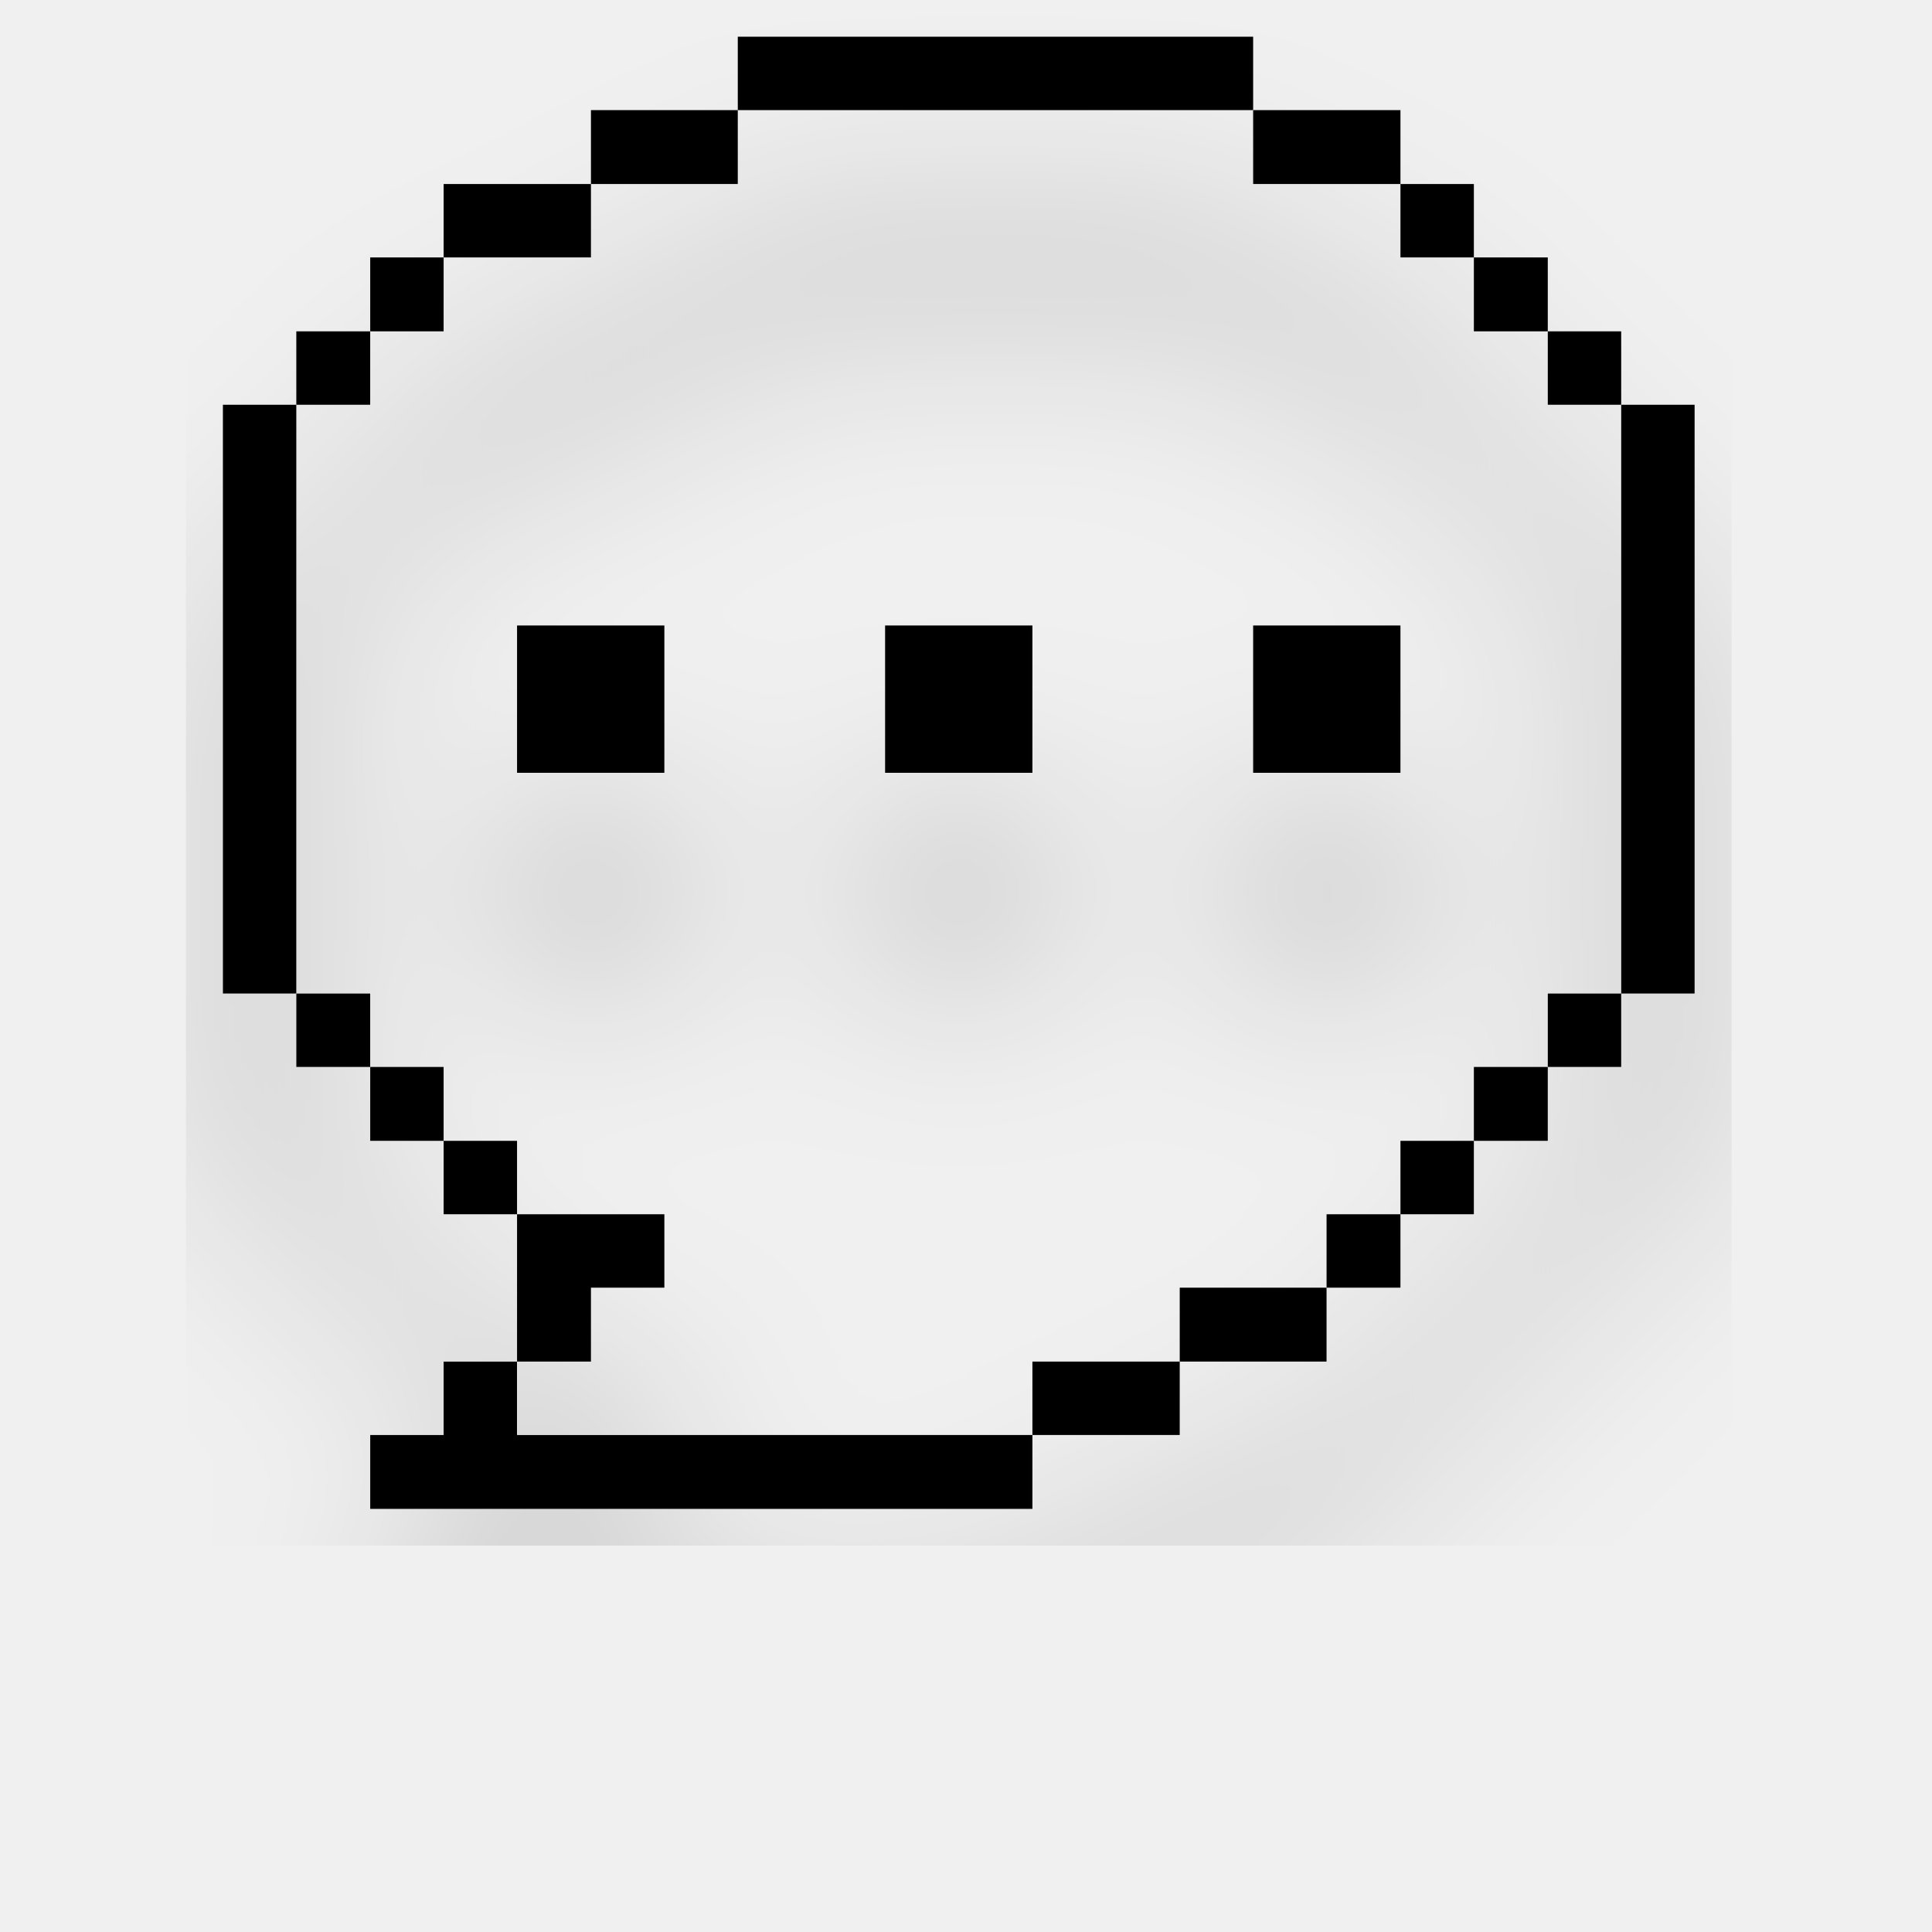
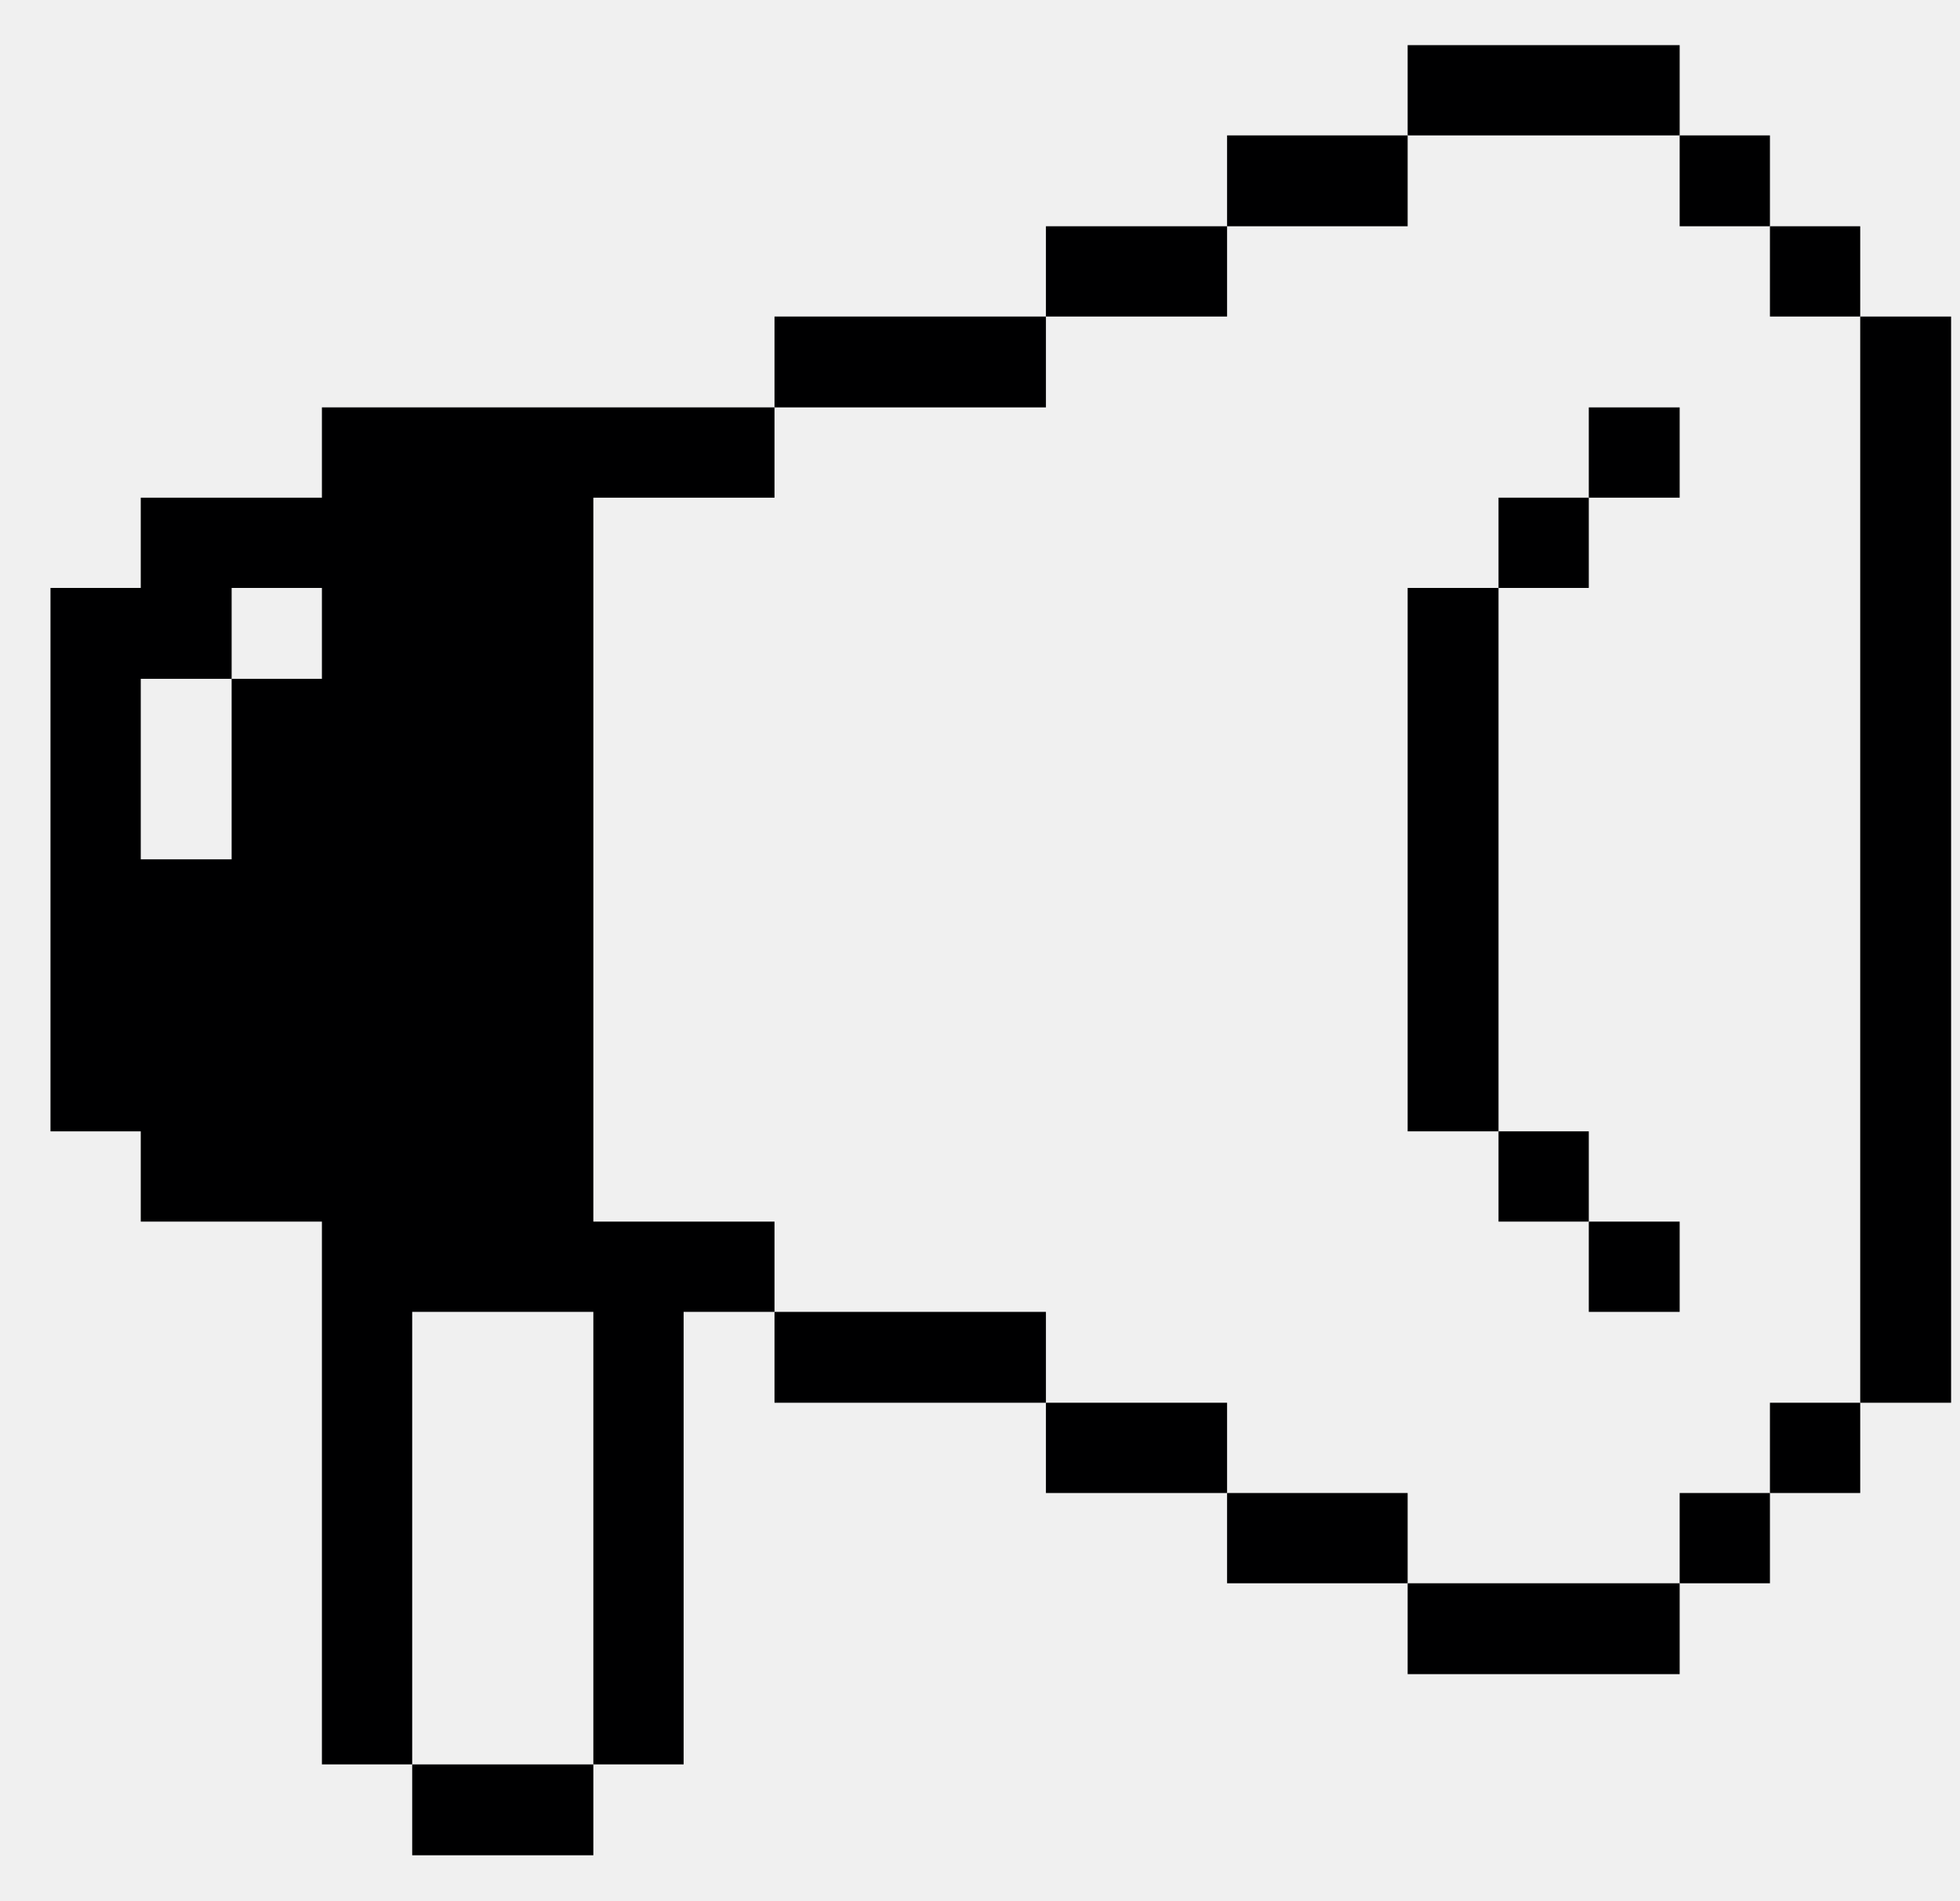
- <svg xmlns="http://www.w3.org/2000/svg" width="40" height="40" viewBox="0 0 40 40" fill="none">
-   <g clip-path="url(#clip0_1128_12687)" filter="url(#filter0_d_1128_12687)">
-     <path d="M35.085 8.38H33.565V20.57H35.085V8.38Z" fill="#000001" />
-     <path d="M33.565 20.57H32.045V22.09H33.565V20.57Z" fill="#000001" />
-     <path d="M33.565 6.86H32.045V8.38H33.565V6.86Z" fill="#000001" />
-     <path d="M32.045 22.09H30.515V23.62H32.045V22.09Z" fill="#000001" />
-     <path d="M32.045 5.33H30.515V6.86H32.045V5.33Z" fill="#000001" />
-     <path d="M30.515 23.62H28.995V25.14H30.515V23.62Z" fill="#000001" />
-     <path d="M30.515 3.81H28.995V5.33H30.515V3.81Z" fill="#000001" />
-     <path d="M28.995 25.14H27.465V26.66H28.995V25.14Z" fill="#000001" />
-     <path d="M28.995 12.95H25.945V16H28.995V12.95Z" fill="#000001" />
-     <path d="M28.995 2.28H25.945V3.81H28.995V2.28Z" fill="#000001" />
-     <path d="M27.465 26.66H24.425V28.19H27.465V26.66Z" fill="#000001" />
-     <path d="M24.425 28.19H21.375V29.71H24.425V28.19Z" fill="#000001" />
-     <path d="M10.705 29.71V28.19H9.185V29.71H7.665V31.24H21.375V29.71H10.705Z" fill="#000001" />
-     <path d="M21.375 12.95H18.325V16H21.375V12.95Z" fill="#000001" />
-     <path d="M25.945 0.76H15.275V2.28H25.945V0.76Z" fill="#000001" />
-     <path d="M15.275 2.28H12.235V3.81H15.275V2.28Z" fill="#000001" />
-     <path d="M12.235 26.66H13.755V25.14H10.705V28.19H12.235V26.66Z" fill="#000001" />
-     <path d="M13.755 12.95H10.705V16H13.755V12.95Z" fill="#000001" />
-     <path d="M12.235 3.81H9.185V5.33H12.235V3.81Z" fill="#000001" />
-     <path d="M10.705 23.62H9.185V25.14H10.705V23.62Z" fill="#000001" />
-     <path d="M9.185 22.09H7.665V23.62H9.185V22.09Z" fill="#000001" />
-     <path d="M9.185 5.33H7.665V6.86H9.185V5.33Z" fill="#000001" />
-     <path d="M7.665 20.57H6.135V22.09H7.665V20.57Z" fill="#000001" />
-     <path d="M7.665 6.86H6.135V8.38H7.665V6.86Z" fill="#000001" />
-     <path d="M6.135 8.38H4.615V20.57H6.135V8.38Z" fill="#000001" />
+ <svg xmlns="http://www.w3.org/2000/svg" width="33" height="32" viewBox="0 0 33 32" fill="none">
+   <g clip-path="url(#clip0_1128_10975)">
+     <path d="M32.85 5.33H31.32V23.62H32.85V5.33Z" fill="#000001" />
+     <path d="M31.32 23.62H29.8V25.14H31.32V23.62Z" fill="#000001" />
+     <path d="M31.32 3.81H29.8V5.33H31.32V3.81Z" fill="#000001" />
+     <path d="M29.8 25.14H28.28V26.66H29.8V25.14Z" fill="#000001" />
+     <path d="M29.8 2.28H28.28V3.81H29.8V2.28Z" fill="#000001" />
+     <path d="M28.28 20.57H26.75V22.09H28.28V20.57Z" fill="#000001" />
+     <path d="M28.28 6.86H26.75V8.38H28.28V6.86Z" fill="#000001" />
+     <path d="M28.28 26.66H23.7V28.19H28.28V26.66Z" fill="#000001" />
+     <path d="M26.75 19.05H25.23V20.57H26.75V19.05Z" fill="#000001" />
+     <path d="M26.75 8.38H25.23V9.9H26.75V8.38Z" fill="#000001" />
+     <path d="M28.28 0.76H23.7V2.28H28.28V0.76Z" fill="#000001" />
+     <path d="M25.23 9.9H23.7V19.05H25.23V9.9Z" fill="#000001" />
+     <path d="M23.7 25.14H20.66V26.66H23.7V25.14Z" fill="#000001" />
+     <path d="M23.7 2.28H20.66V3.81H23.7V2.28Z" fill="#000001" />
+     <path d="M20.66 23.62H17.61V25.14H20.66V23.62Z" fill="#000001" />
+     <path d="M20.66 3.81H17.61V5.33H20.66V3.81Z" fill="#000001" />
+     <path d="M17.61 22.09H13.04V23.62H17.61V22.09Z" fill="#000001" />
+     <path d="M17.61 5.33H13.04V6.86H17.61V5.33Z" fill="#000001" />
+     <path d="M9.99 20.57V8.38H13.04V6.86H5.42V8.38H2.37V9.9H0.85V19.05H2.37V20.57H5.42V29.71H6.94V22.09H9.99V29.71H11.51V22.09H13.04V20.57H9.99ZM5.42 11.43H3.9V14.47H2.37V11.43H3.9V9.9H5.42V11.43Z" fill="#000001" />
+     <path d="M9.99 29.71H6.94V31.24H9.99V29.71Z" fill="#000001" />
  </g>
  <defs>
-     <filter id="filter0_d_1128_12687" x="-0.15" y="0" width="40" height="40" filterUnits="userSpaceOnUse" color-interpolation-filters="sRGB">
-       <feFlood flood-opacity="0" result="BackgroundImageFix" />
-       <feColorMatrix in="SourceAlpha" type="matrix" values="0 0 0 0 0 0 0 0 0 0 0 0 0 0 0 0 0 0 127 0" result="hardAlpha" />
-       <feOffset dy="4" />
-       <feGaussianBlur stdDeviation="2" />
-       <feComposite in2="hardAlpha" operator="out" />
-       <feColorMatrix type="matrix" values="0 0 0 0 0 0 0 0 0 0 0 0 0 0 0 0 0 0 0.25 0" />
-       <feBlend mode="normal" in2="BackgroundImageFix" result="effect1_dropShadow_1128_12687" />
-       <feBlend mode="normal" in="SourceGraphic" in2="effect1_dropShadow_1128_12687" result="shape" />
-     </filter>
-     <clipPath id="clip0_1128_12687">
-       <rect width="32" height="32" fill="white" transform="translate(3.8501)" />
+     <clipPath id="clip0_1128_10975">
+       <rect width="32" height="32" fill="white" transform="translate(0.850098)" />
    </clipPath>
  </defs>
</svg>
